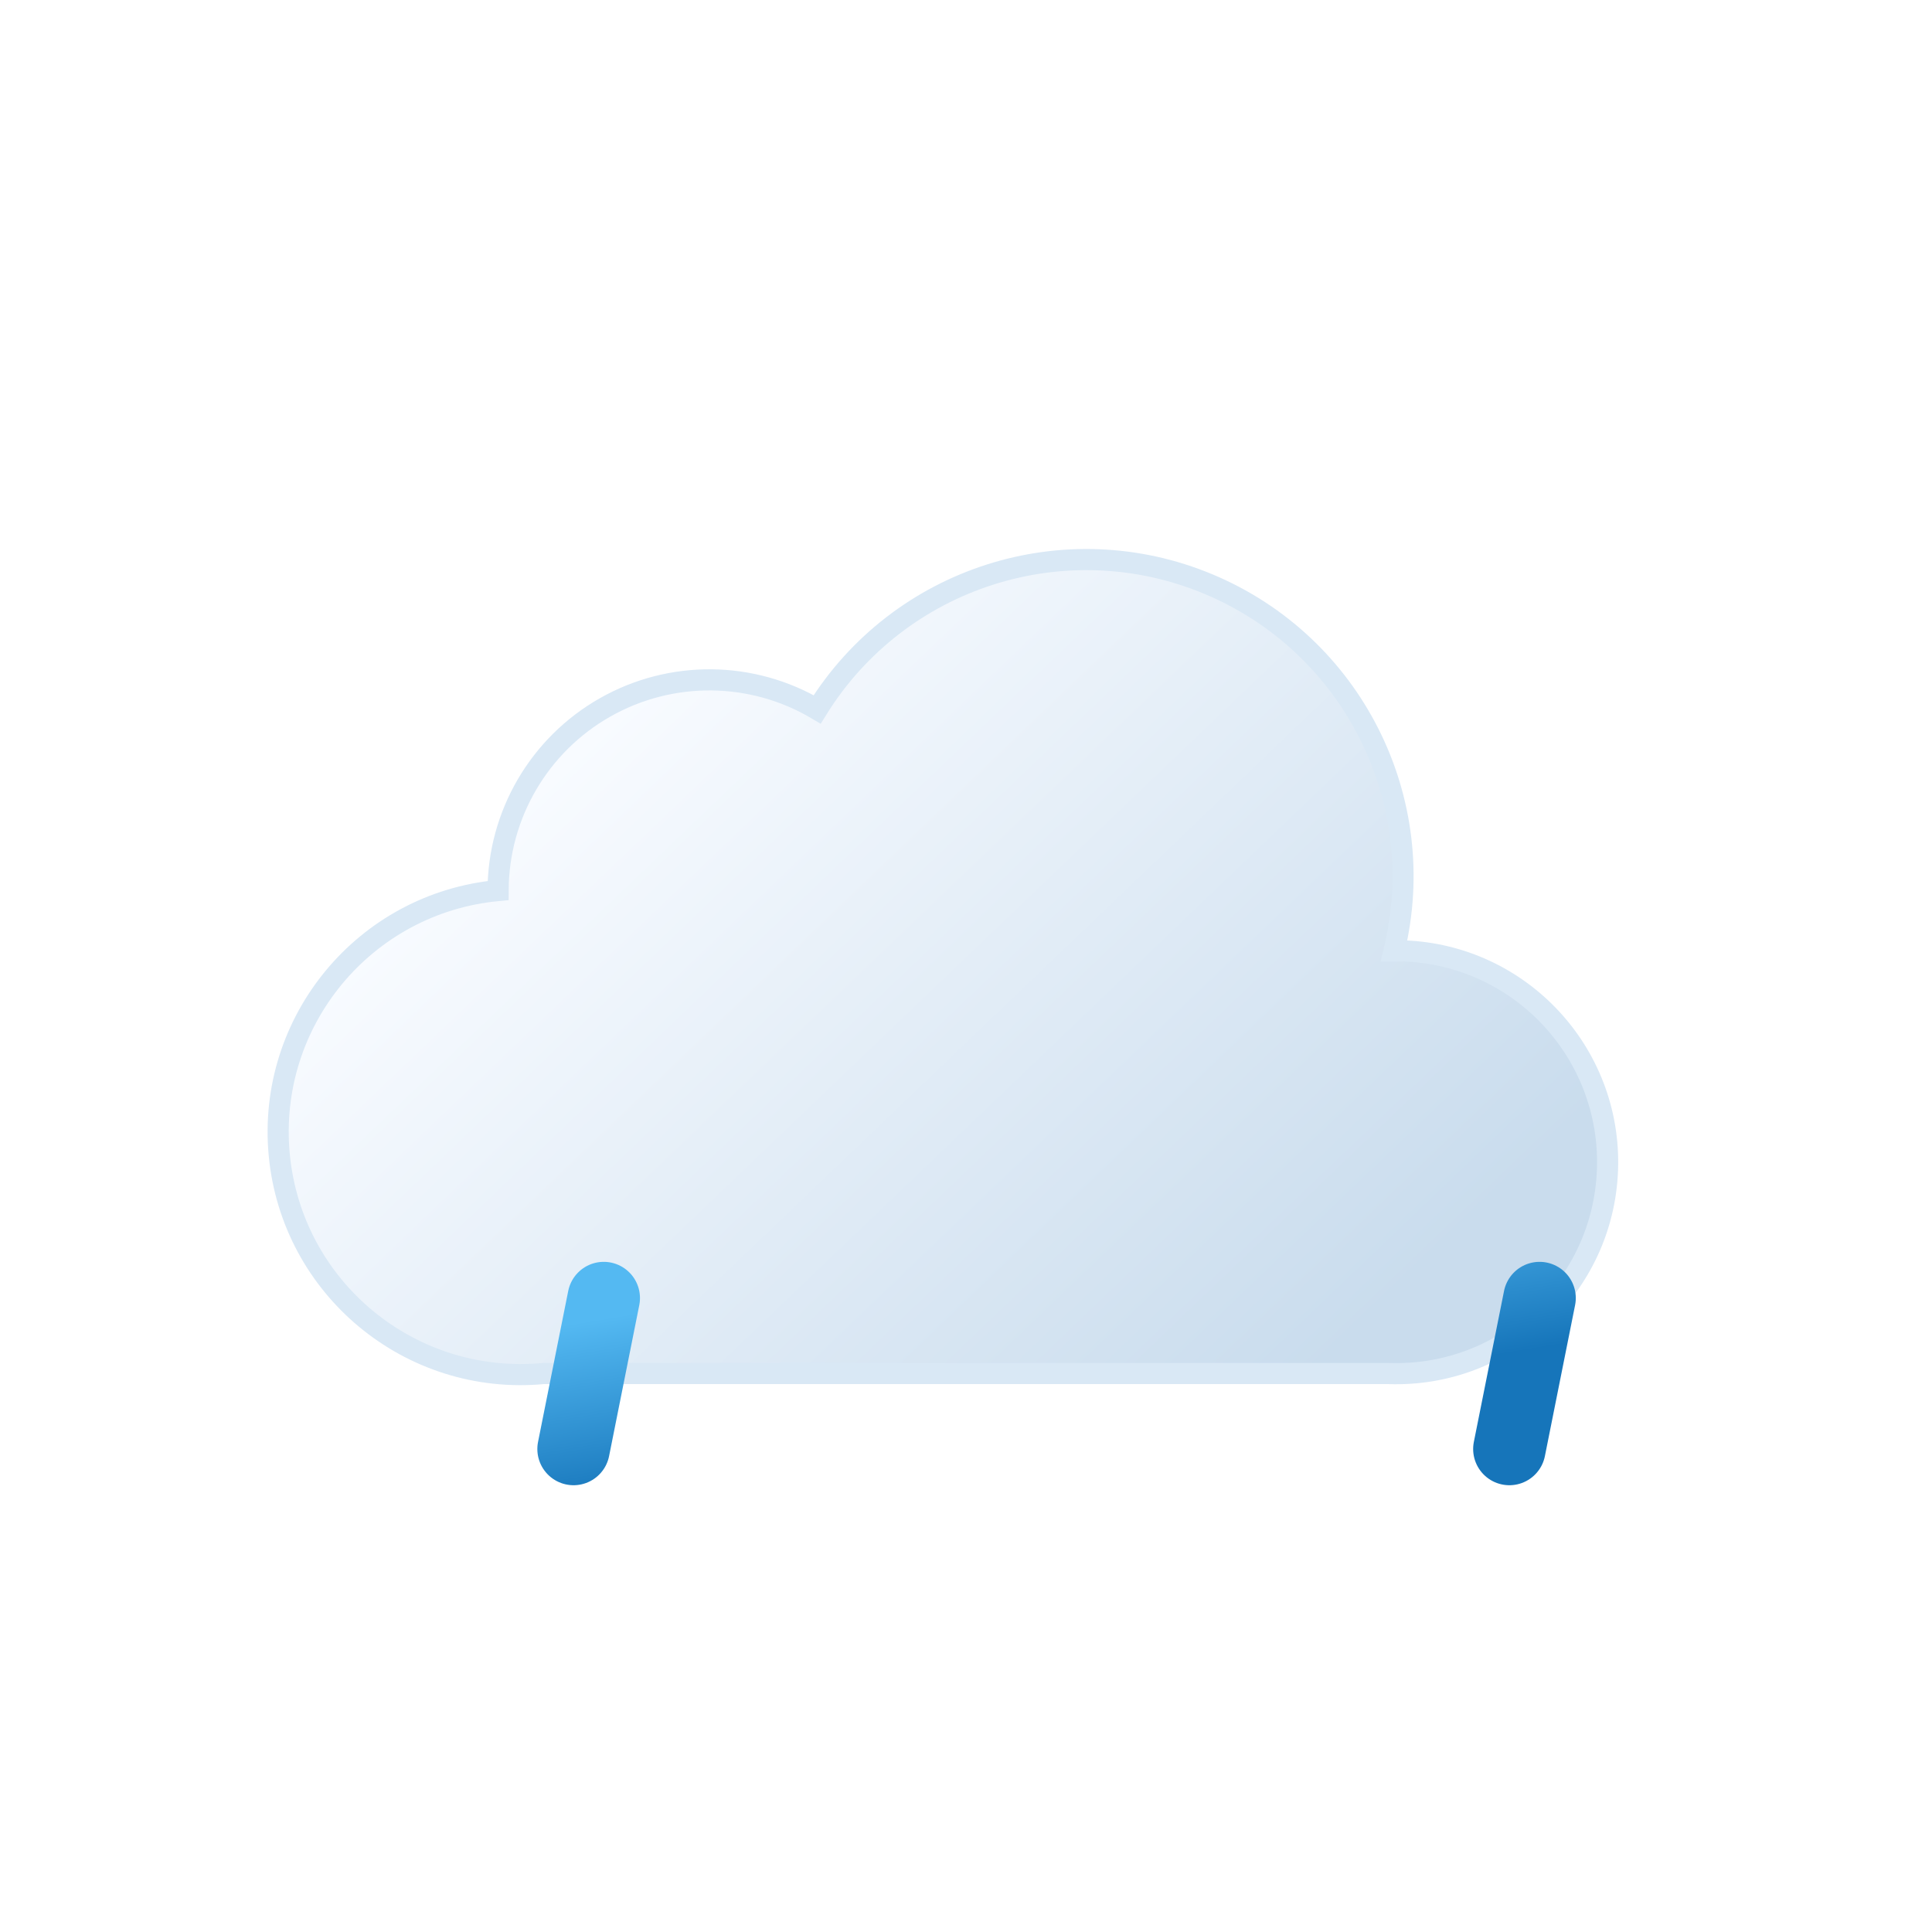
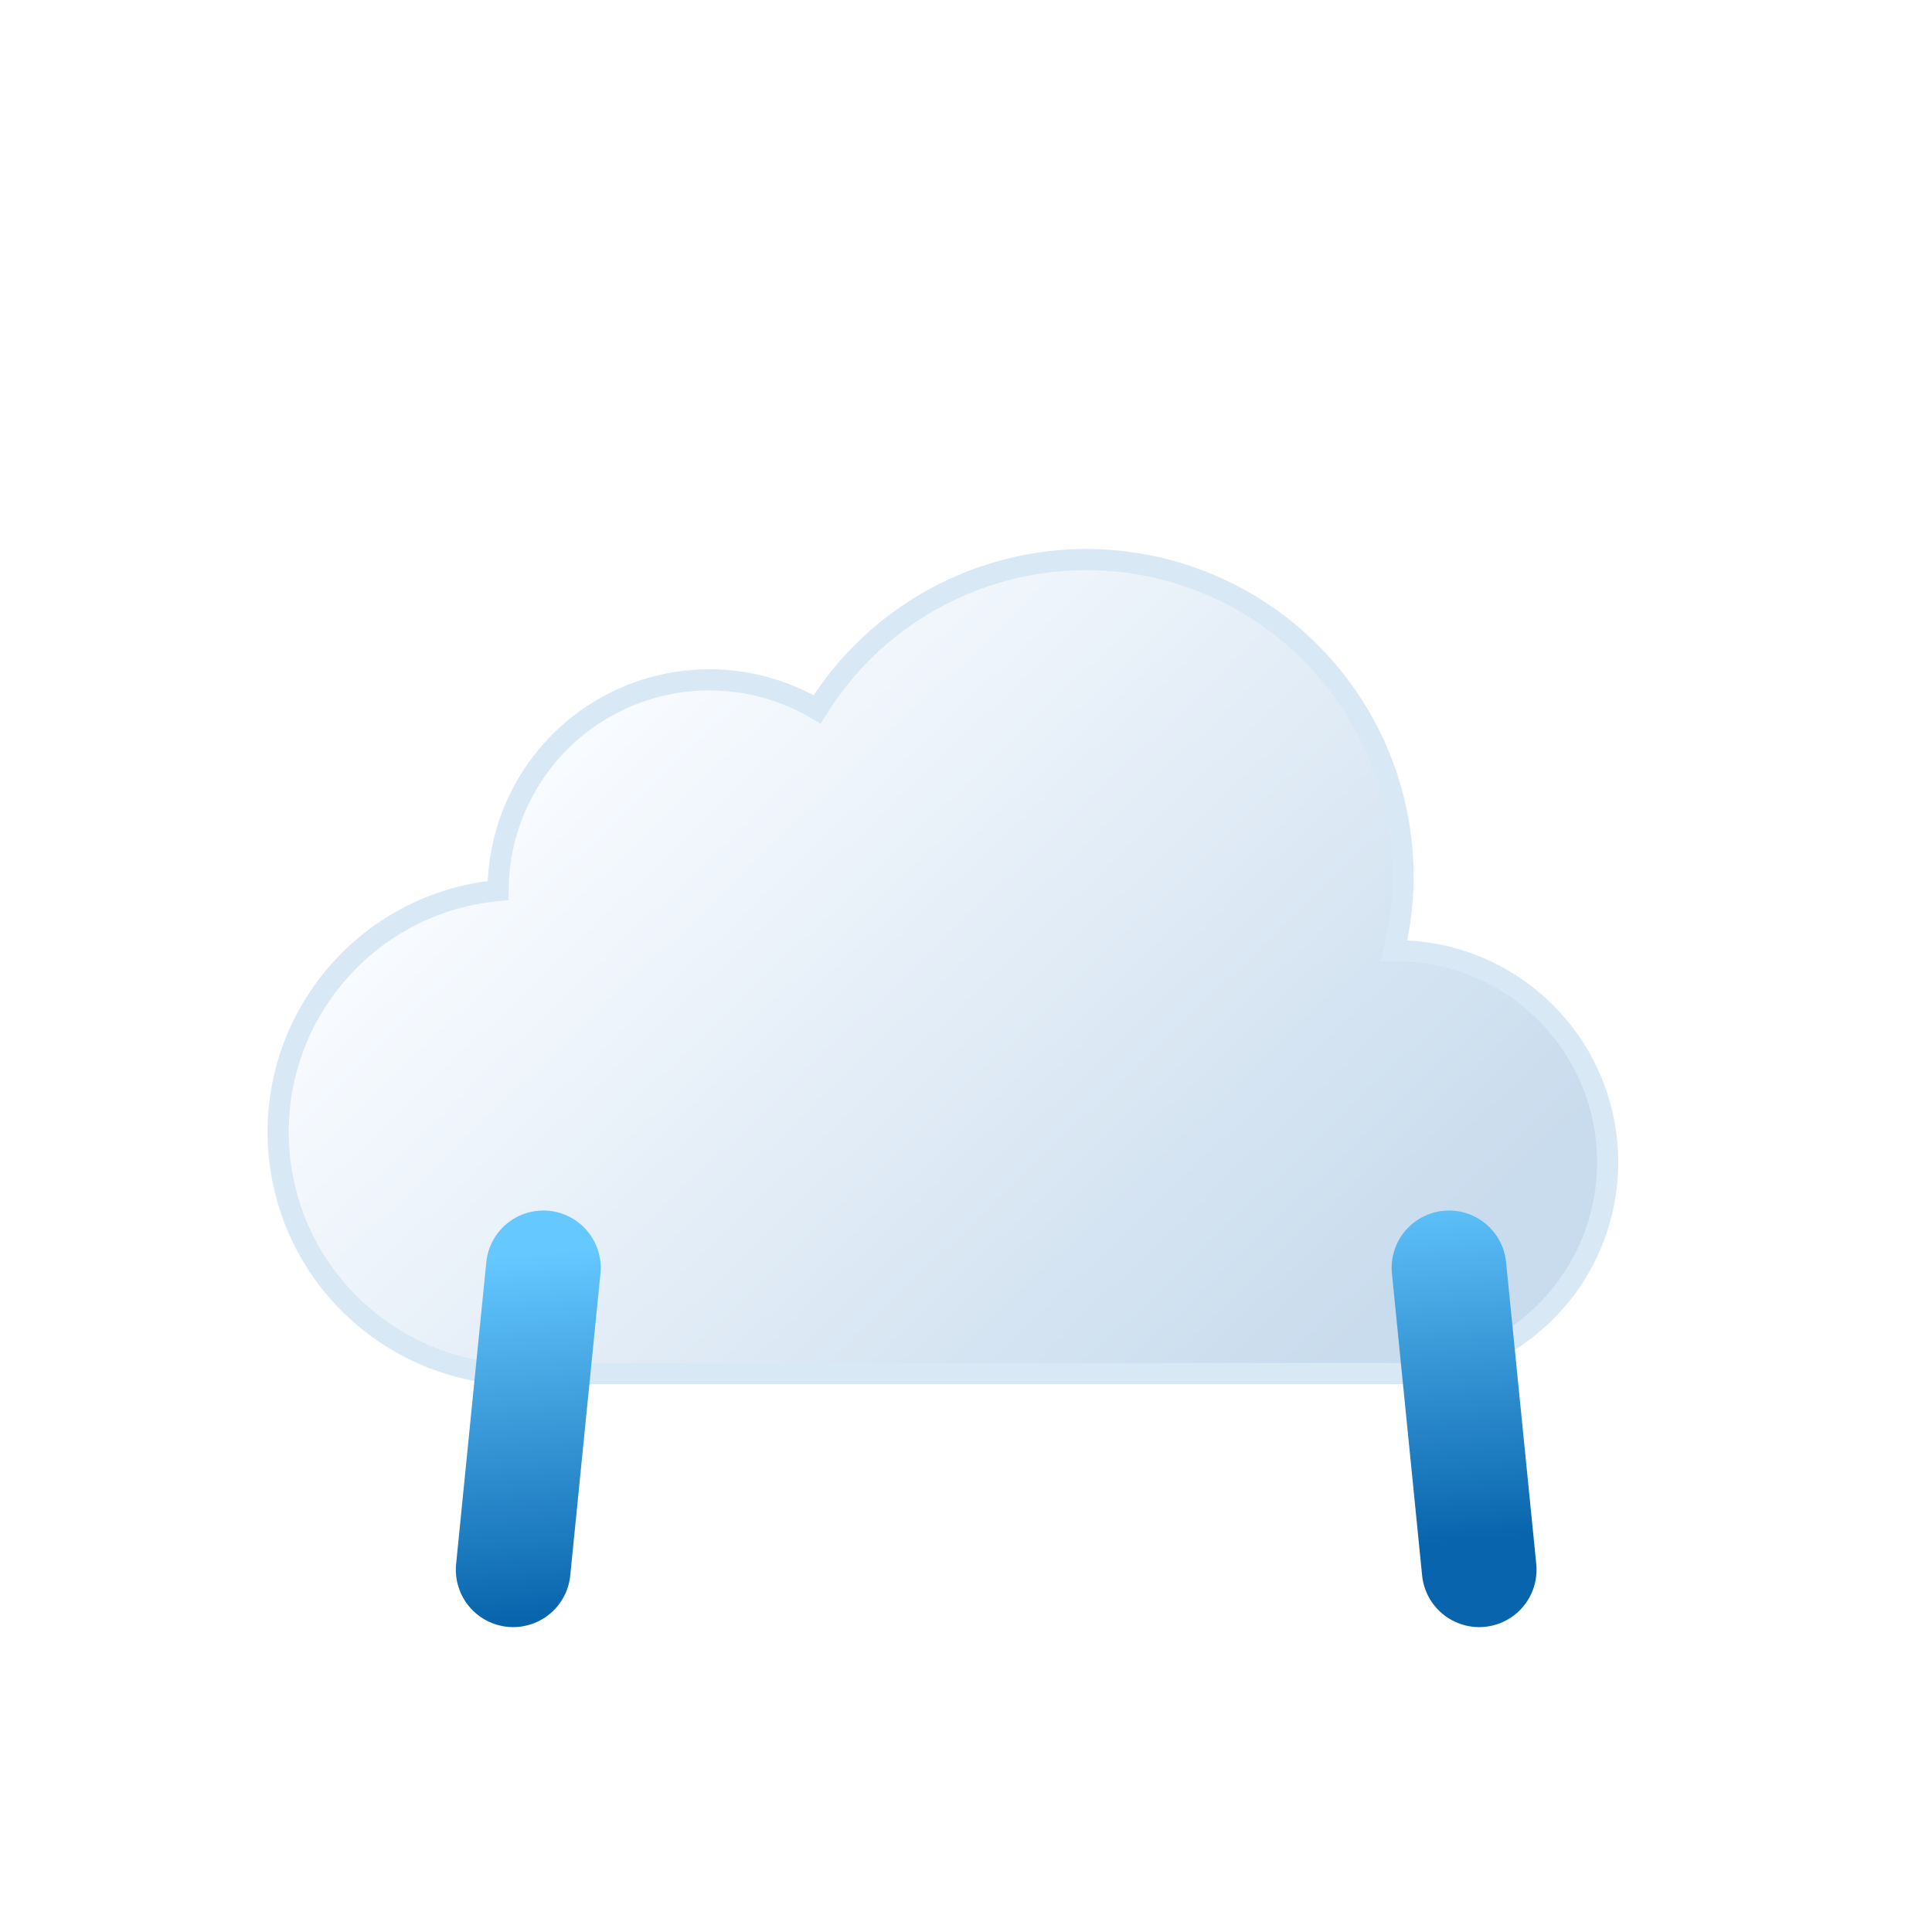
<svg xmlns="http://www.w3.org/2000/svg" viewBox="0 0 64 64">
  <defs>
    <linearGradient id="cloud" x1="20" x2="42" y1="24" y2="47" gradientUnits="userSpaceOnUse">
      <stop stop-color="#f8fbff" />
      <stop offset="1" stop-color="#c9dced" />
    </linearGradient>
-     <linearGradient id="drop" x1="24" x2="25" y1="43" y2="49" gradientUnits="userSpaceOnUse">
-       <stop stop-color="#54b9f2" />
-       <stop offset="1" stop-color="#1675ba" />
+     <linearGradient id="drop" x1="24" x2="25" y1="41" y2="53" gradientUnits="userSpaceOnUse">
+       <stop stop-color="#65c8ff" />
+       <stop offset="1" stop-color="#0865ad" />
    </linearGradient>
  </defs>
  <path fill="url(#cloud)" stroke="#d9e8f5" stroke-width=".7" d="M46.5 31.5h-.32a10.49 10.49 0 0 0-19.11-8 7 7 0 0 0-10.57 6A7.5 7.5 0 0 0 18 45.5h28a7 7 0 0 0 .5-14z" />
-   <path fill="none" stroke="url(#drop)" stroke-linecap="round" stroke-width="2.4" d="m20 43-1 5m32-5-1 5m32-5-1 5" />
+   <path fill="none" stroke="url(#drop)" stroke-linecap="round" stroke-width="3.8" d="m18 42-1 10m32 0-1-10m32 0-1-10" />
</svg>
